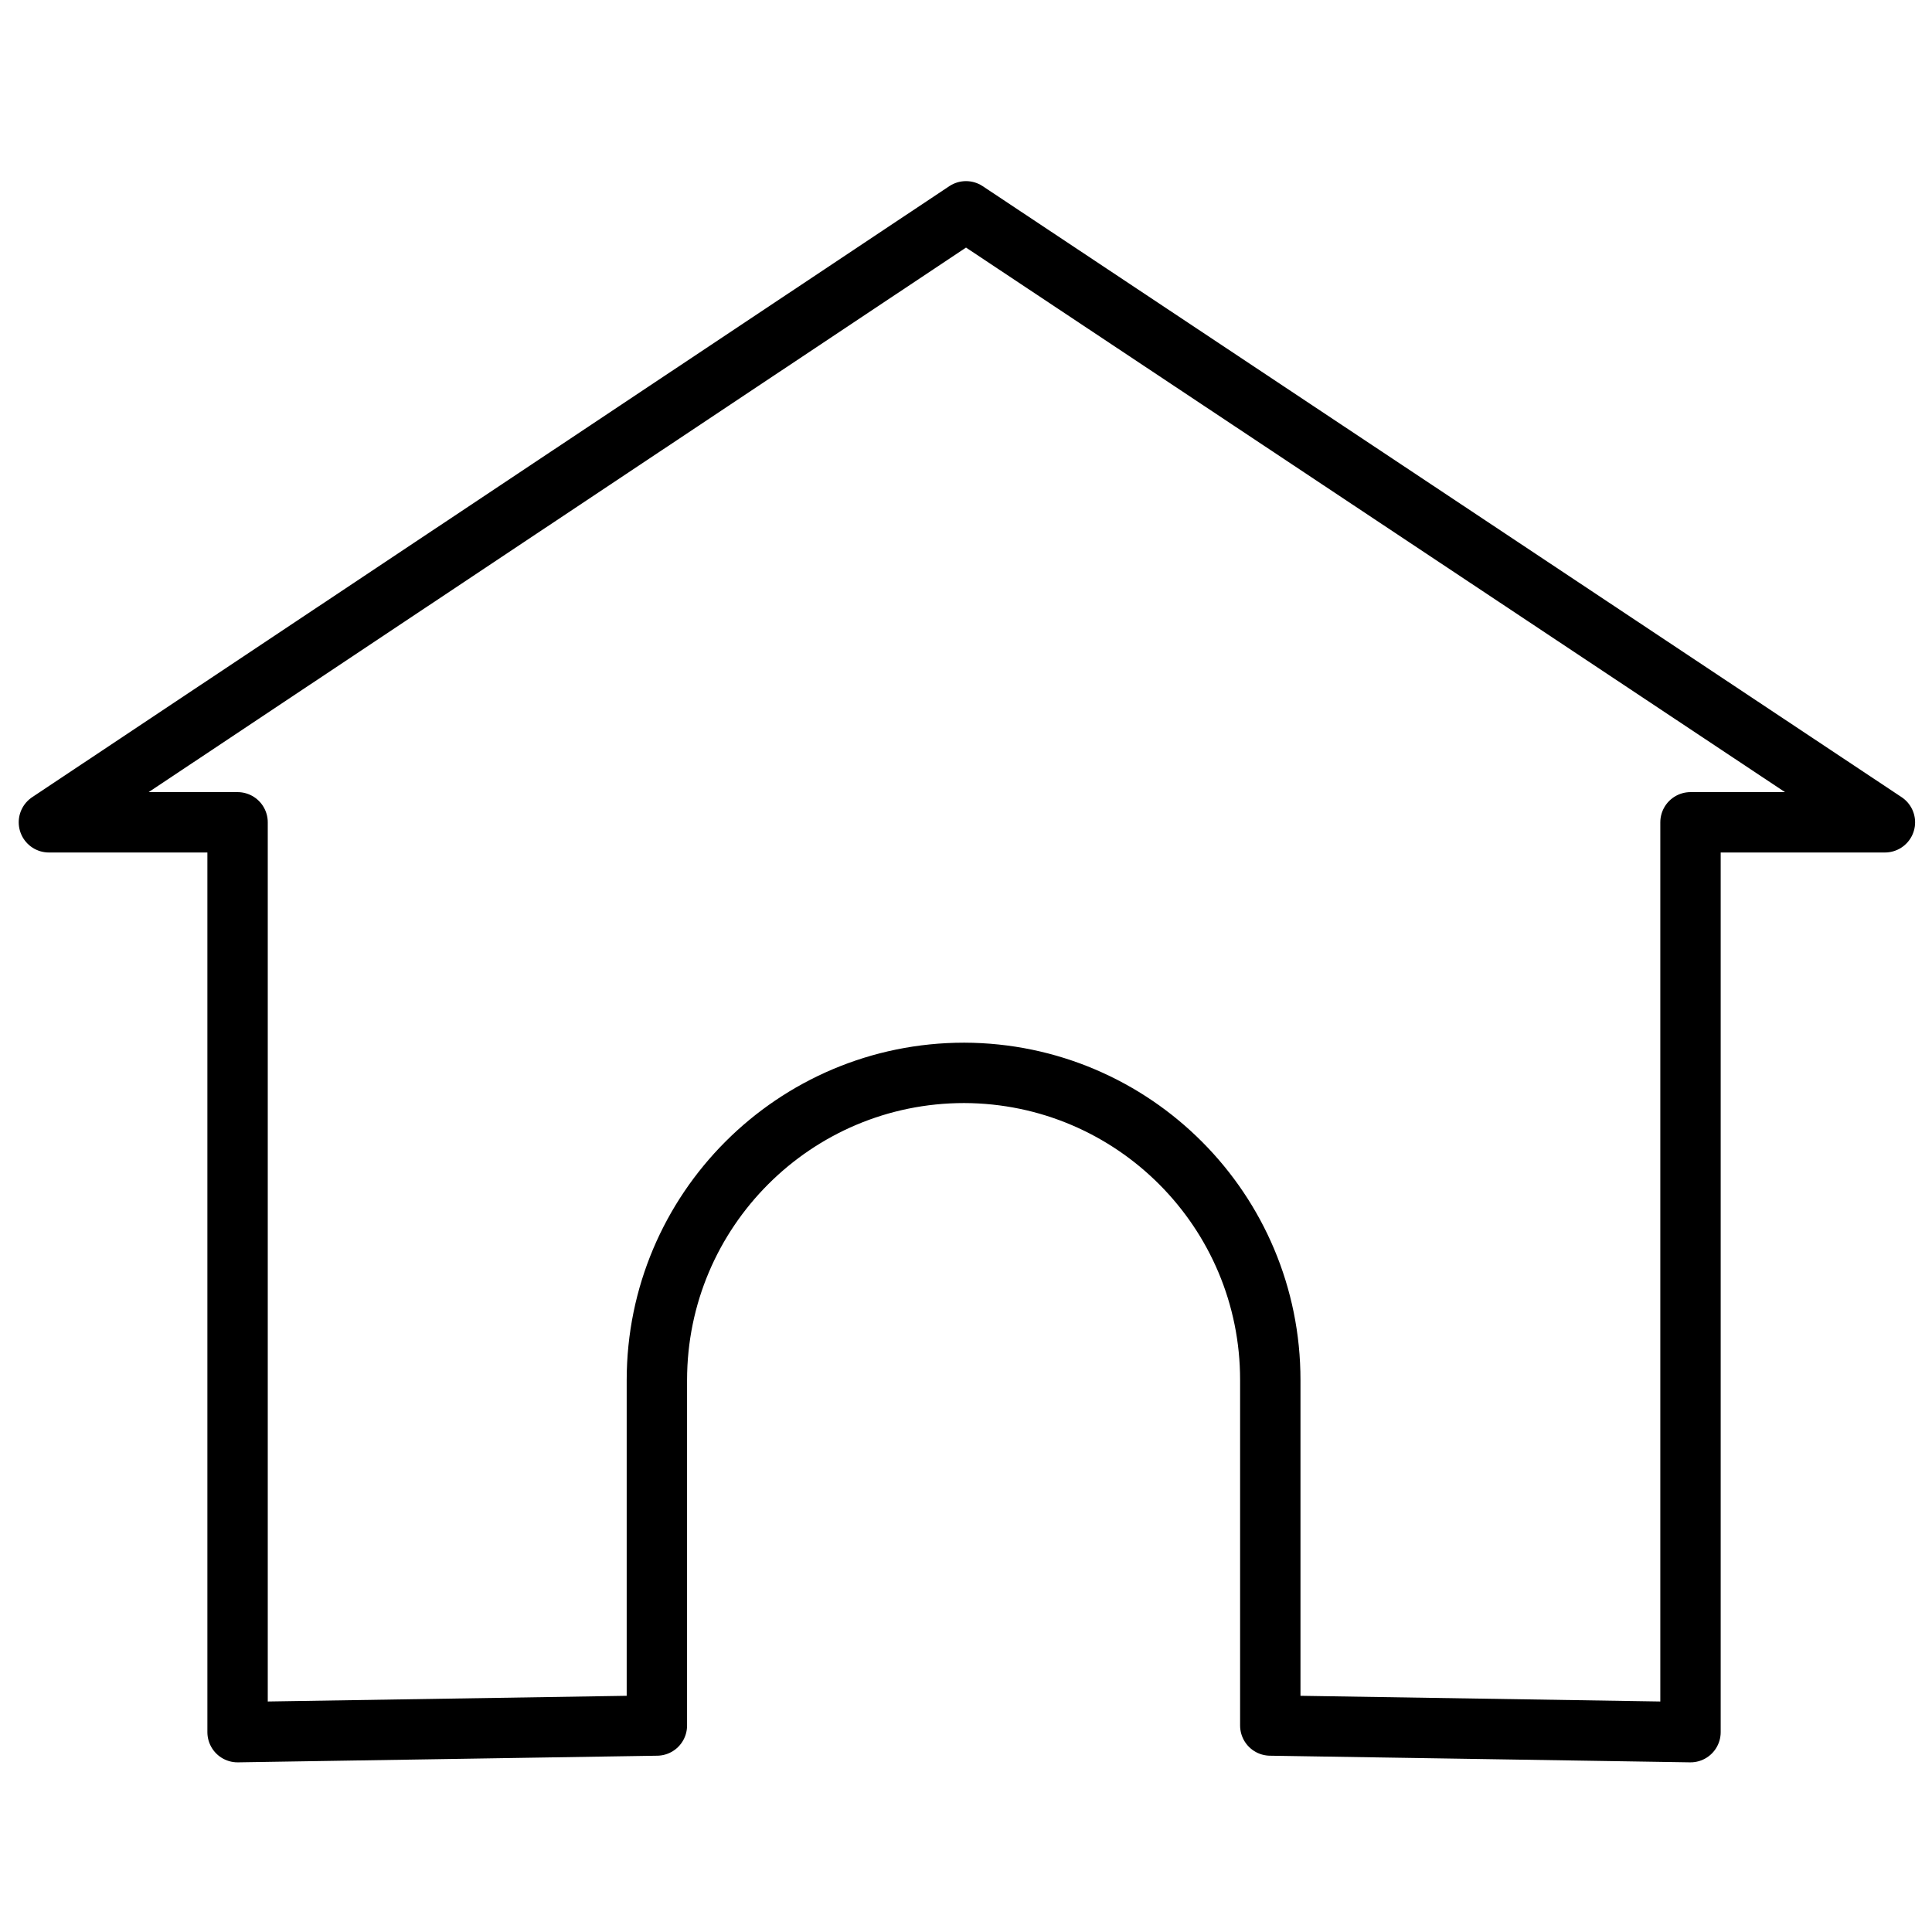
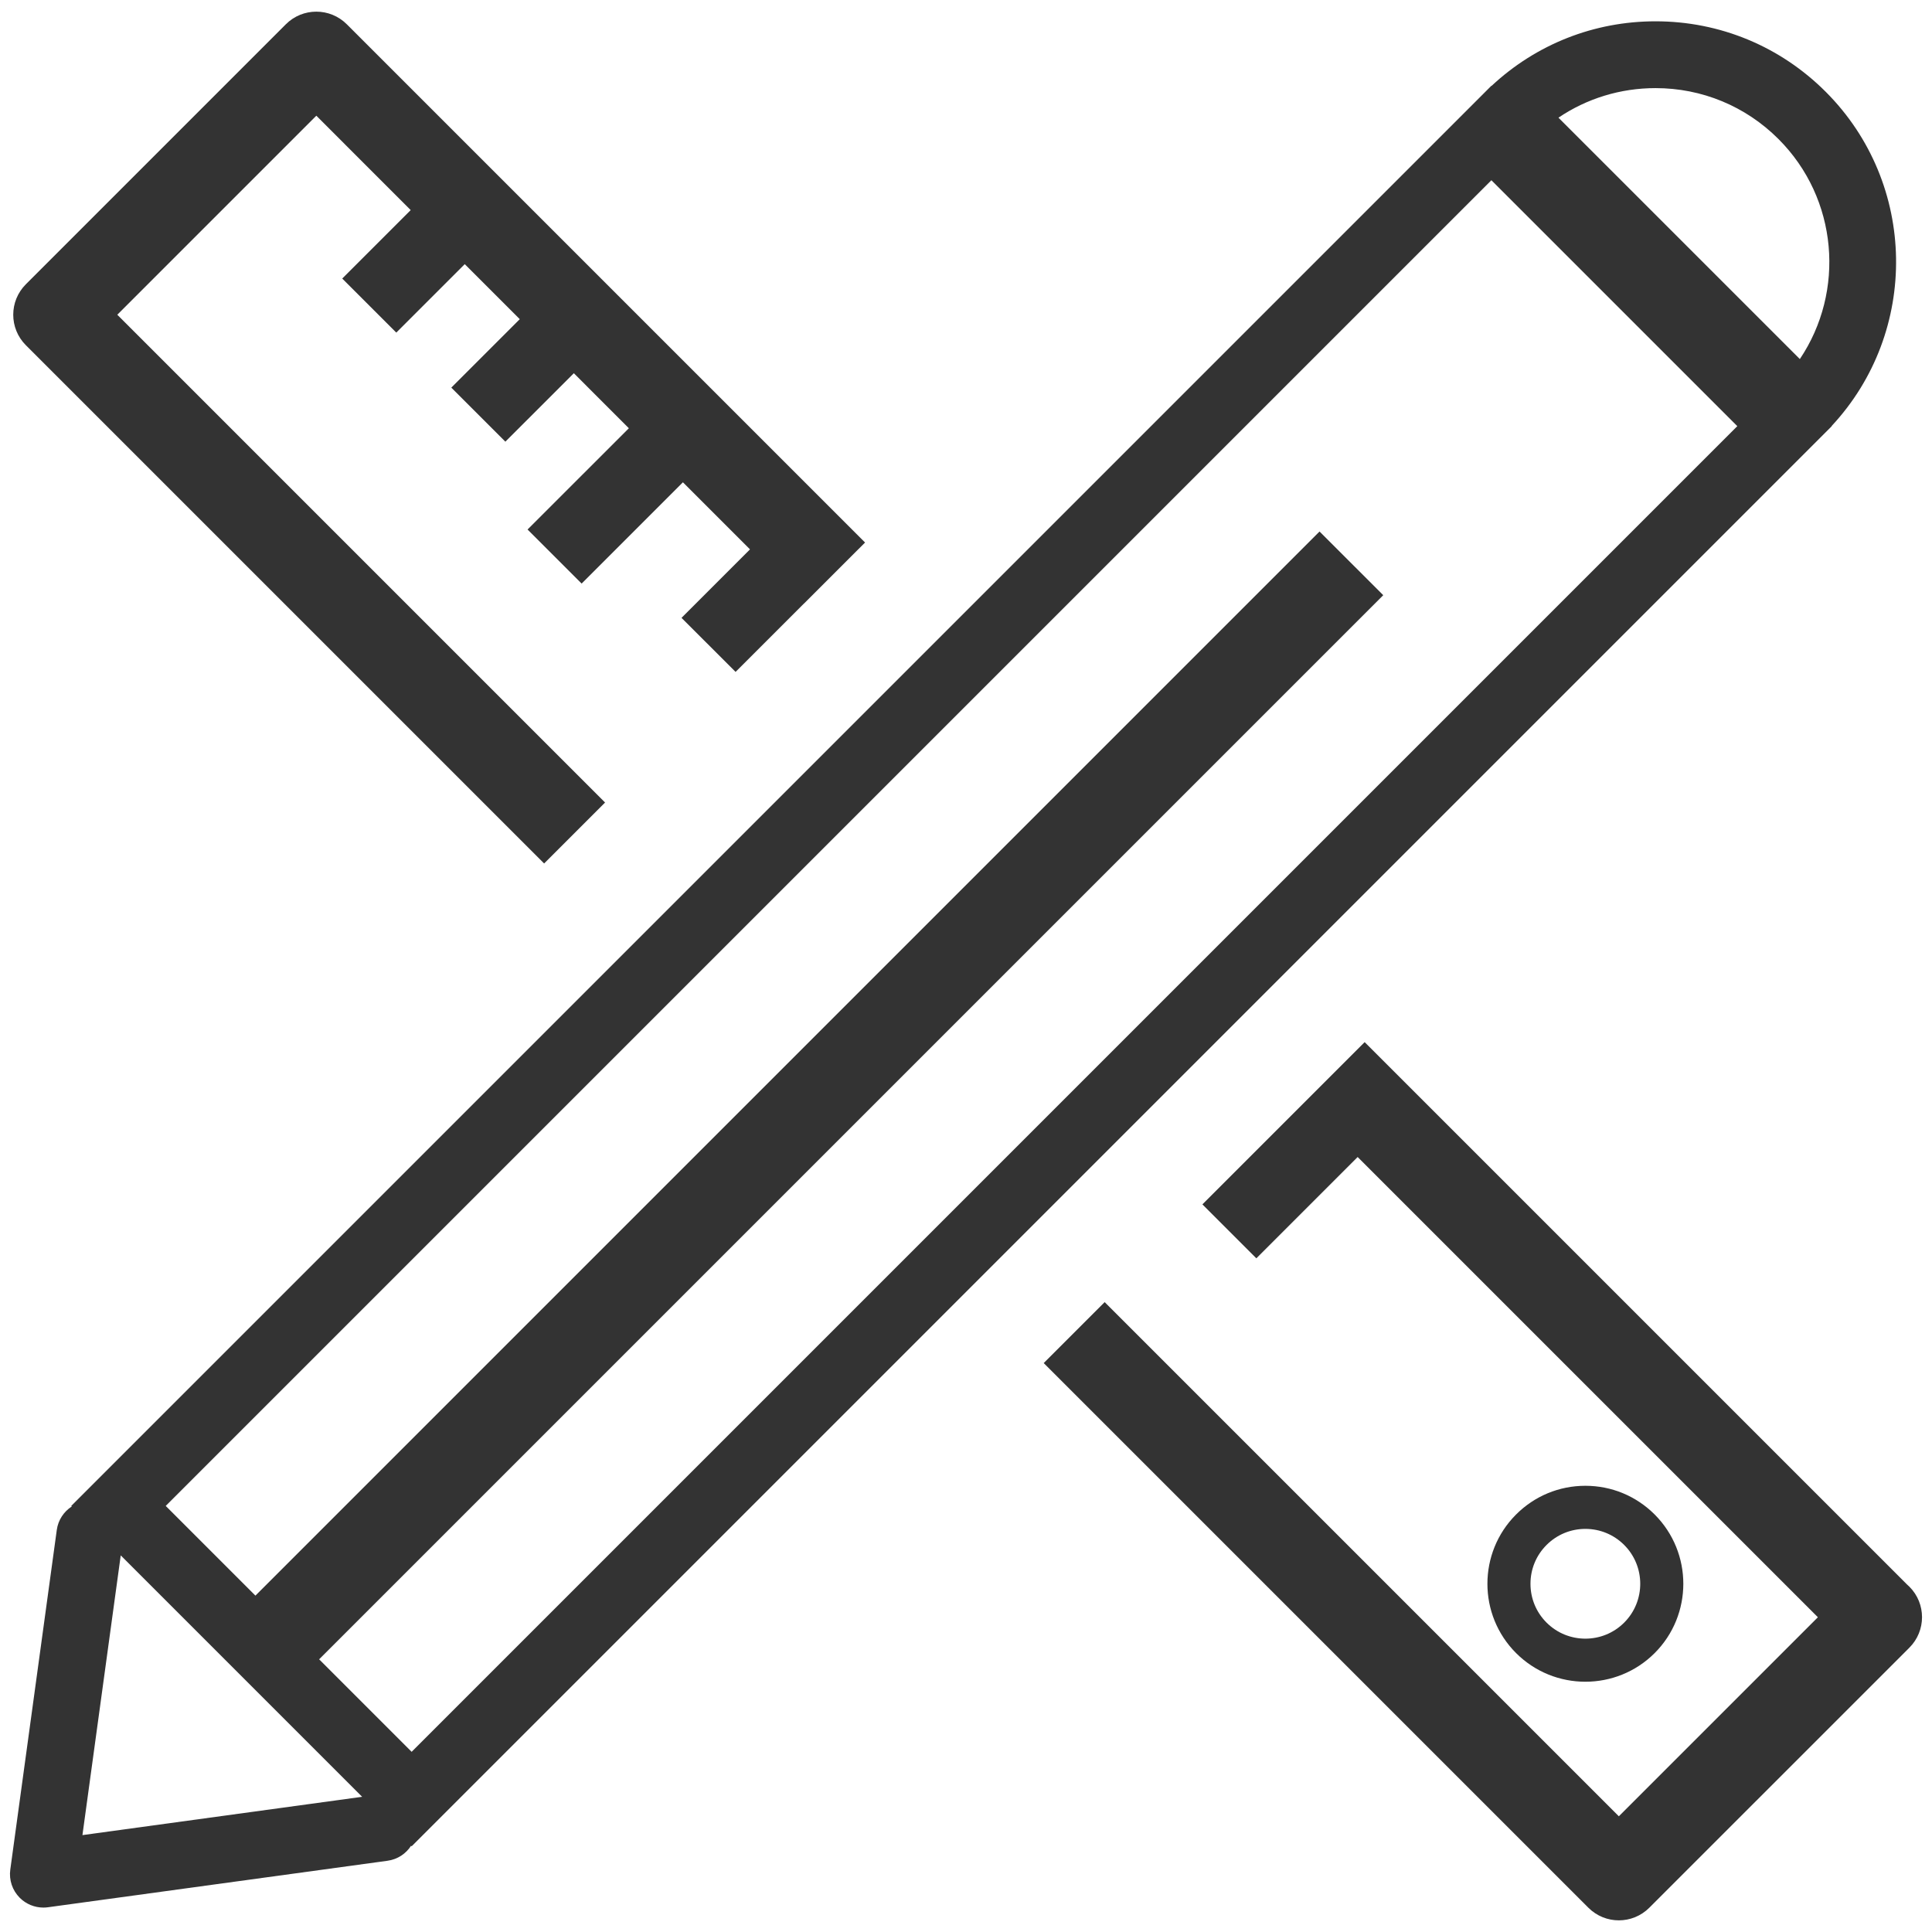
- <svg xmlns="http://www.w3.org/2000/svg" width="64px" height="64px" viewBox="0 0 64 64">
-   <defs>
-     <style>.cls-1{fill:none;stroke:#000;stroke-linecap:round;stroke-linejoin:round;stroke-width:2px;}</style>
-   </defs>
-   <g data-name="Layer 5" id="Layer_5">
-     <path class="cls-1" d="M7.87,57.38V27.24H1.62L32,7,62.44,27.24H56V57.38l-13.92-.22V45.72A10.17,10.17,0,0,0,31.94,35.54h0A10.18,10.18,0,0,0,21.76,45.72V57.16Z" />
+ <svg xmlns="http://www.w3.org/2000/svg" version="1.1" id="DESIGN" width="800px" height="800px" viewBox="0 0 1800 1800" enable-background="new 0 0 1800 1800" xml:space="preserve">
+   <g id="Layer">
+     <g>
+       <path fill="#333333" d="M1541.606,1540.146l0.009-0.008c35.598-35.594,35.598-93.52,0-129.121    c-17.24-17.236-40.178-26.745-64.569-26.745c-24.378,0-47.314,9.509-64.564,26.763c-35.588,35.584-35.588,93.51,0.009,129.104    C1448.096,1575.73,1506.014,1575.73,1541.606,1540.146z M1440.885,1511.743c-9.656-9.655-14.975-22.498-14.975-36.165    c0-13.659,5.318-26.511,14.975-36.167c9.665-9.655,22.512-14.979,36.175-14.979c13.659,0,26.497,5.323,36.161,14.979    c19.938,19.945,19.938,52.387-0.008,72.332C1493.271,1531.689,1460.831,1531.681,1440.885,1511.743z" />
+       <path fill="#333333" d="M1700.934,402.736c0.021-0.026,0.047-0.043,0.068-0.065c0.044-0.043,0.083-0.091,0.127-0.134l5.504-5.505    l-0.138-0.139c81.836-87.814,80.038-225.814-5.507-311.356c-42.353-42.357-98.664-65.685-158.565-65.685    c-57.228,0-111.154,21.339-152.792,60.18l-0.134-0.134l-5.511,5.507c-0.043,0.046-0.09,0.085-0.134,0.131    c-0.021,0.021-0.039,0.045-0.061,0.069L66.371,1403.02l0.513,0.513c-7.364,4.749-12.699,12.548-13.98,21.907L9.578,1741.903    c-1.319,9.647,1.95,19.347,8.831,26.232c5.875,5.87,13.807,9.108,22.004,9.108c1.402,0,2.813-0.095,4.224-0.286l316.451-43.338    c9.365-1.276,17.163-6.617,21.912-13.98l0.512,0.513L1700.934,402.736z M1542.423,82.094c43.272,0,83.954,16.852,114.551,47.452    c55.643,55.638,62.276,142.02,19.897,204.983L1451.973,109.64C1478.482,91.724,1509.717,82.094,1542.423,82.094z     M1389.497,167.919l229.113,229.112L383.512,1632.129l-86.195-86.19l991.423-991.409l-59.351-59.342l-991.41,991.418    l-83.585-83.586L1389.497,167.919z M76.804,1709.731l35.68-260.604l224.915,224.916L76.804,1709.731z" />
+       <path fill="#333333" d="M506.941,804.479l56.789-56.789l-454.446-454.45l185.432-185.437l87.924,87.932l-63.792,63.783    l50.362,50.359l63.792-63.779l51.262,51.258l-63.792,63.788l50.363,50.354l63.797-63.779l51.257,51.267l-94.375,94.353    l50.376,50.363l94.362-94.362l62.502,62.498l-63.792,63.801l50.363,50.354l63.792-63.792l0.043,0.047l56.789-56.789    L323.106,22.622c-15.682-15.686-41.102-15.686-56.784,0L24.102,264.845c-15.687,15.683-15.687,41.107,0,56.789L506.941,804.479z" />
+       <path fill="#333333" d="M1778.944,1478.287c-0.726-0.729-1.478-1.424-2.241-2.085l-505.282-505.273l-151.159,151.159l50.259,50.26    l94.371-94.37l428.79,428.782l-185.441,185.432l-479.045-479.041l-56.789,56.798l507.437,507.427    c15.682,15.69,41.102,15.69,56.788,0l242.234-242.213c0.021-0.034,0.048-0.052,0.079-0.086    C1794.63,1519.402,1794.63,1493.969,1778.944,1478.287z" />
+     </g>
  </g>
</svg>
